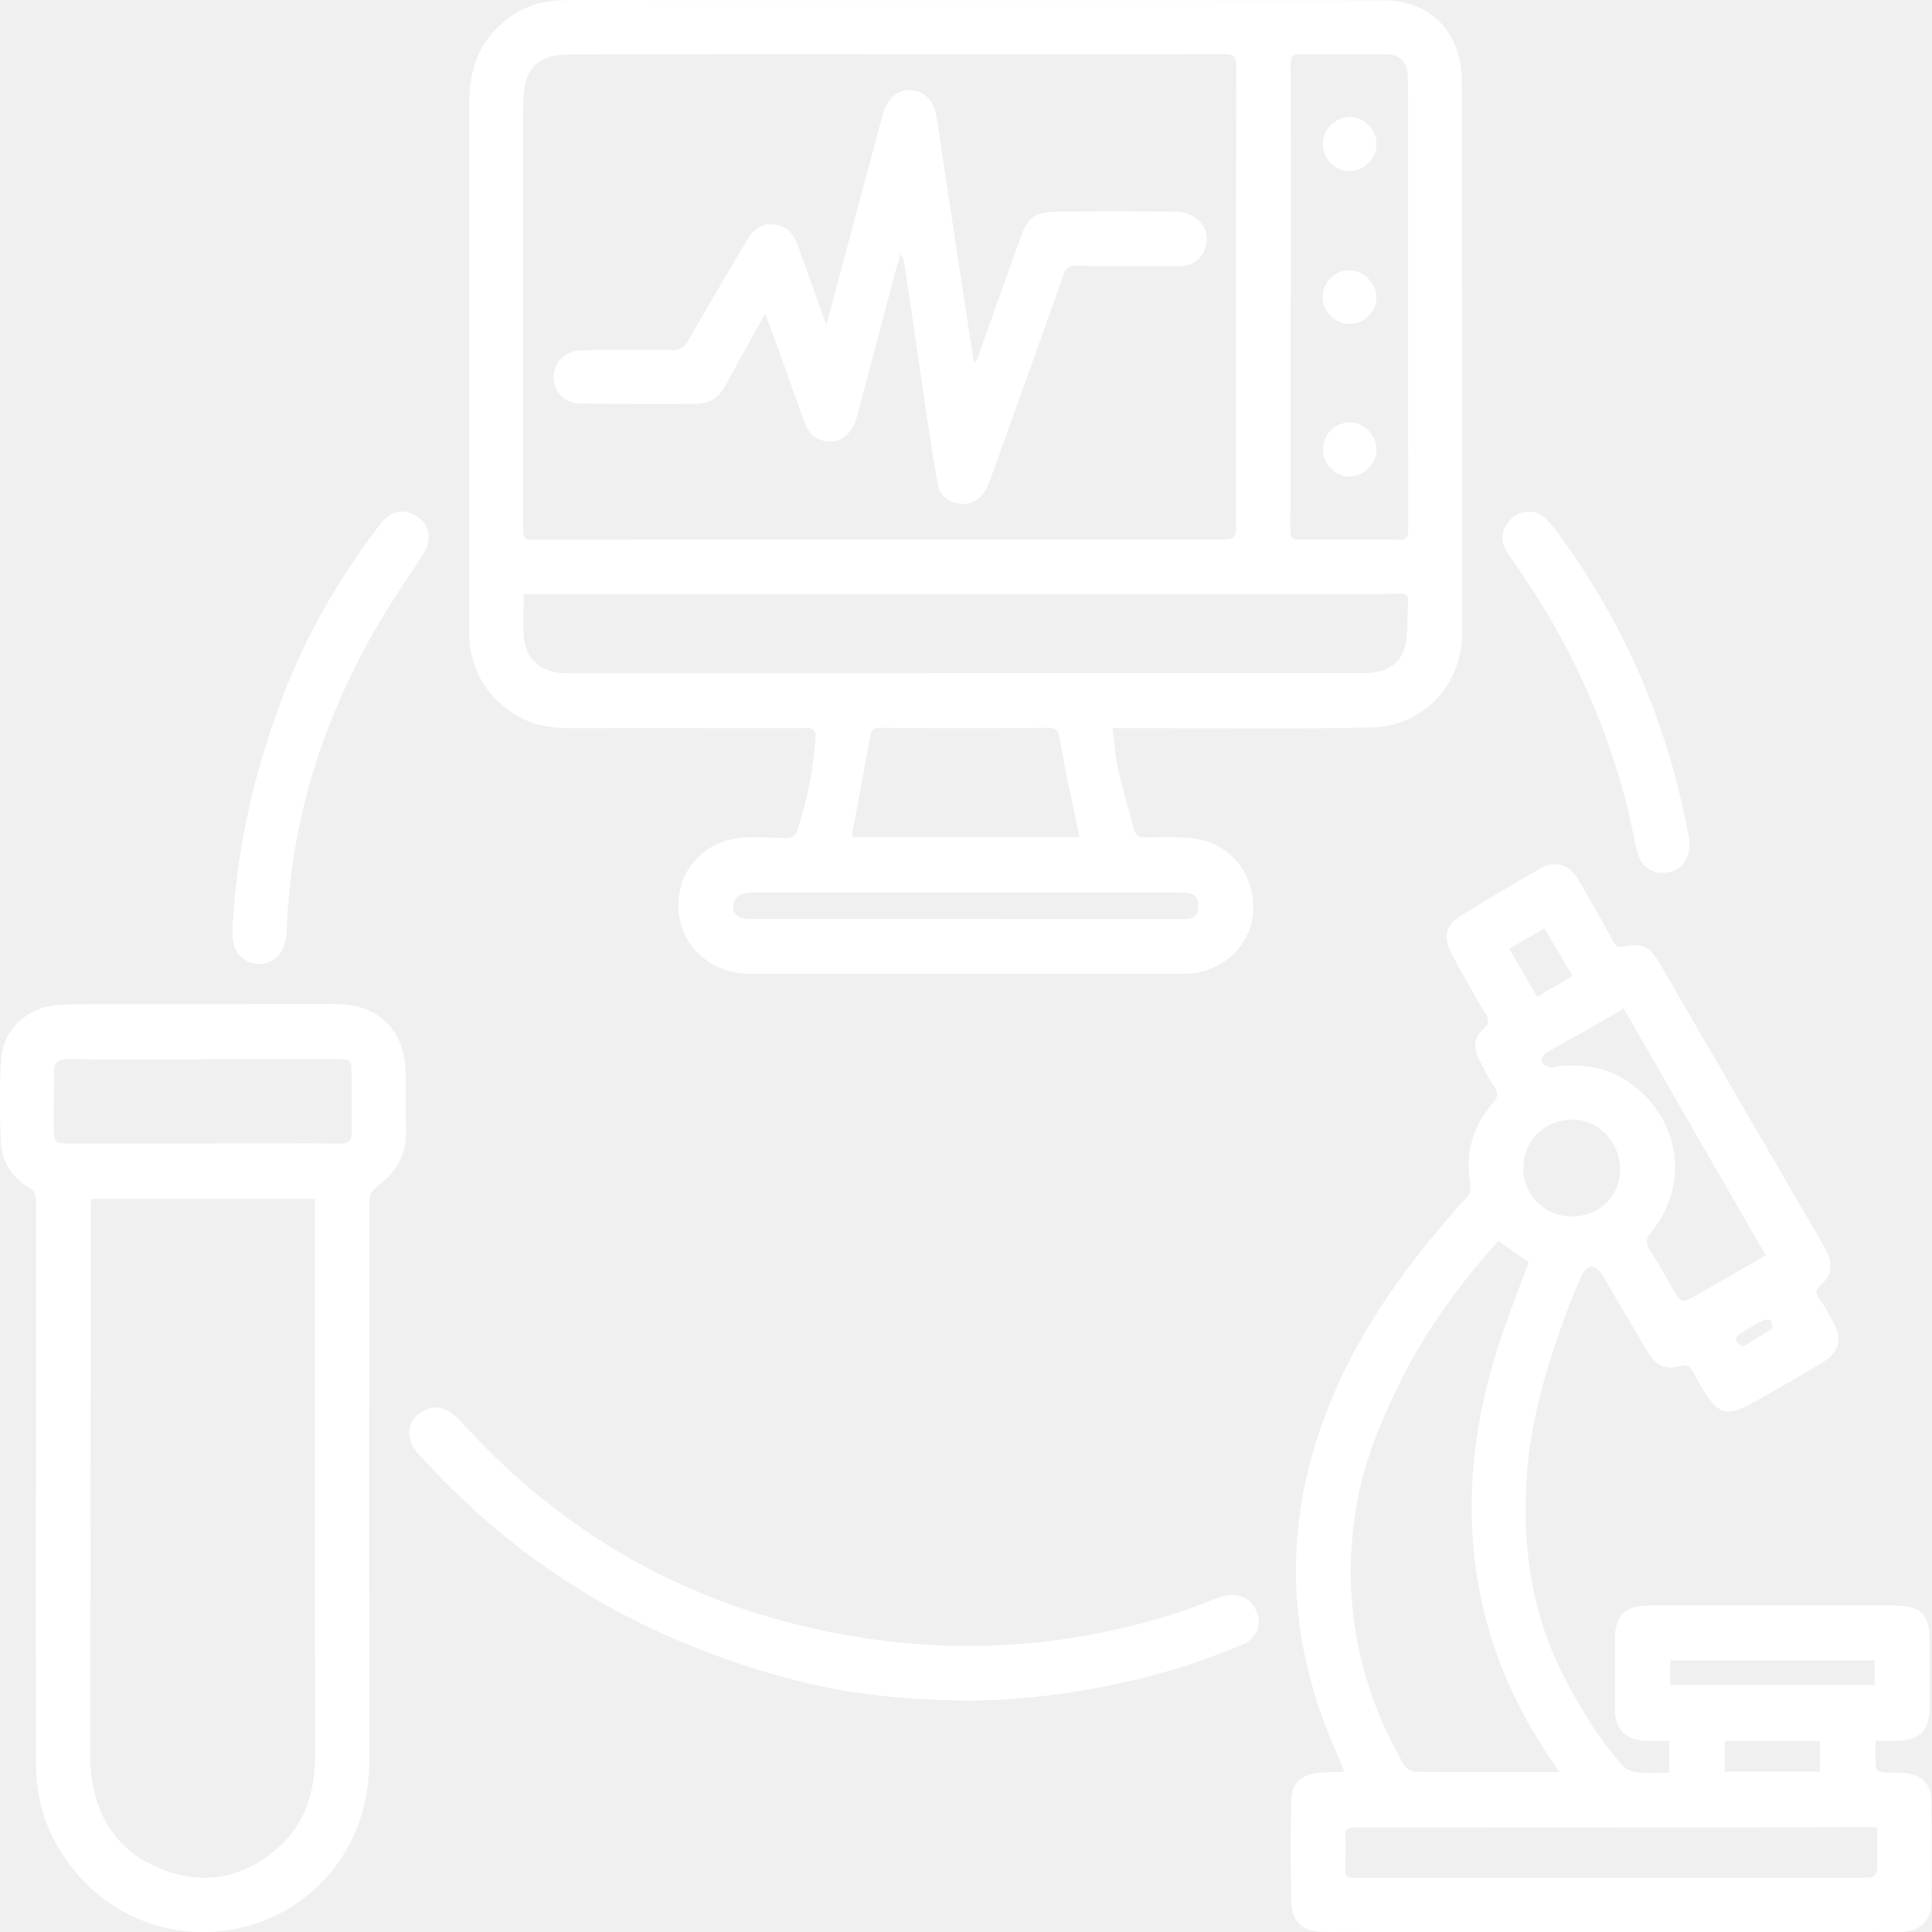
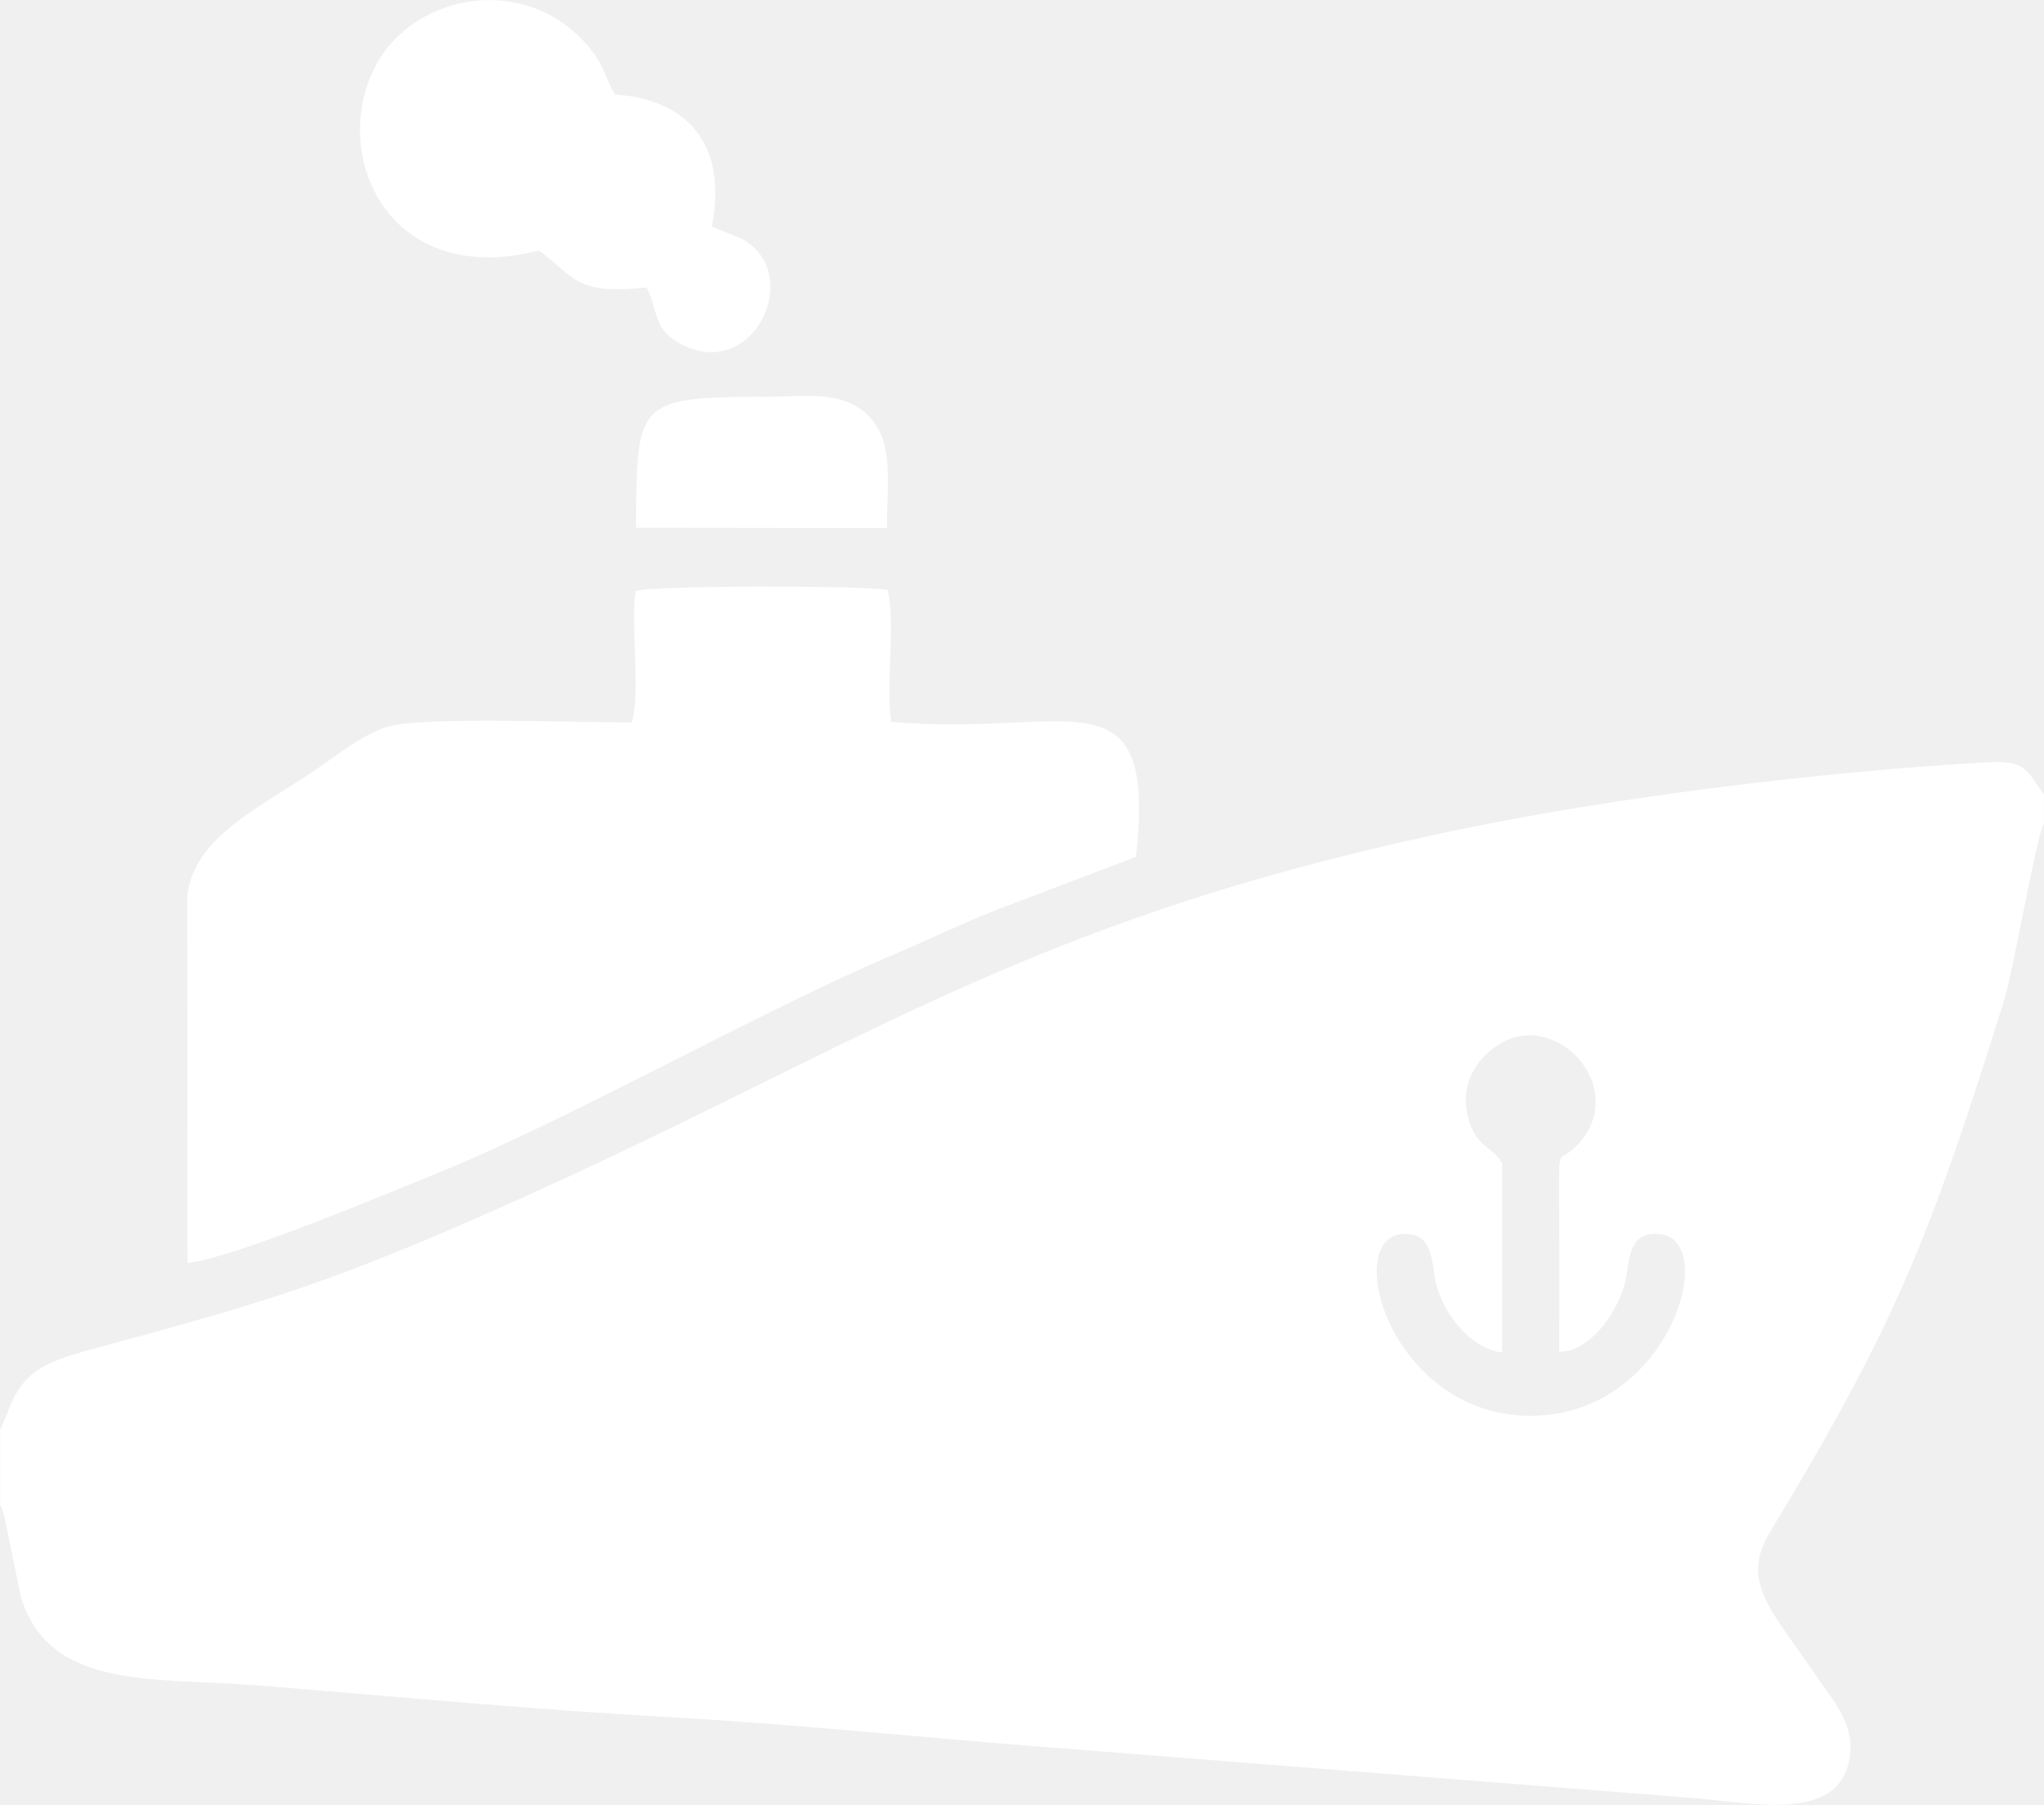
- <svg xmlns="http://www.w3.org/2000/svg" width="128" height="128" viewBox="0 0 128 128" fill="none">
-   <g clip-path="url(#clip0_345_21132)">
-     <path d="M73.708 48.244C73.832 49.203 73.884 50.109 74.081 50.98C74.376 52.302 74.786 53.598 75.118 54.914C75.237 55.386 75.496 55.5 75.957 55.489C76.994 55.469 78.035 55.438 79.062 55.552C81.519 55.826 83.182 57.936 83.022 60.46C82.882 62.694 80.865 64.513 78.517 64.513C68.888 64.513 59.257 64.513 49.622 64.513C47.026 64.513 44.973 62.554 44.942 60.061C44.911 57.469 46.854 55.526 49.539 55.484C50.358 55.469 51.182 55.479 52.001 55.521C52.468 55.547 52.701 55.376 52.846 54.93C53.515 52.888 53.914 50.799 54.048 48.663C54.059 48.529 53.872 48.301 53.732 48.259C53.515 48.192 53.261 48.244 53.027 48.244C47.932 48.244 42.832 48.228 37.737 48.244C36.198 48.249 34.783 47.922 33.555 46.958C31.943 45.694 31.108 44.03 31.093 41.977C31.077 40.054 31.093 38.132 31.093 36.214C31.093 26.408 31.093 16.607 31.093 6.8C31.093 5.142 31.44 3.602 32.539 2.281C33.773 0.793 35.358 0.062 37.271 0.016C38.24 -0.01 39.215 0.005 40.184 0.005C57.091 0.005 74.003 0.005 90.91 0.016C91.641 0.016 92.392 0.01 93.092 0.181C95.43 0.772 96.808 2.674 96.85 5.287C96.876 7.23 96.85 9.174 96.855 11.118C96.86 21.354 96.871 31.591 96.881 41.827C96.881 45.352 94.362 48.114 90.827 48.197C86.08 48.306 81.327 48.239 76.574 48.244C75.672 48.244 74.765 48.244 73.703 48.244H73.708ZM58.262 35.753C65.731 35.753 73.205 35.753 80.674 35.747C81.902 35.747 81.892 35.737 81.892 34.498C81.892 24.459 81.886 14.419 81.907 4.38C81.907 3.763 81.767 3.587 81.14 3.587C71.272 3.602 61.408 3.587 51.54 3.587C46.875 3.587 42.216 3.587 37.551 3.613C35.706 3.623 34.762 4.561 34.685 6.391C34.659 7.039 34.664 7.686 34.664 8.334C34.664 17.275 34.669 26.211 34.659 35.151C34.659 35.644 34.794 35.763 35.276 35.763C42.941 35.747 50.607 35.753 58.267 35.753H58.262ZM34.695 39.36C34.695 40.376 34.648 41.262 34.705 42.143C34.794 43.579 35.737 44.481 37.162 44.579C37.442 44.6 37.722 44.605 38.002 44.605C55.365 44.605 72.723 44.605 90.086 44.595C90.366 44.595 90.646 44.595 90.926 44.564C92.071 44.455 92.952 43.76 93.139 42.63C93.289 41.723 93.227 40.785 93.289 39.863C93.32 39.417 93.134 39.319 92.719 39.329C91.532 39.36 90.345 39.355 89.158 39.355C71.495 39.355 53.831 39.355 36.167 39.355C35.701 39.355 35.229 39.355 34.695 39.355V39.36ZM85.515 19.747C85.515 19.747 85.504 19.747 85.499 19.747C85.499 24.884 85.509 30.02 85.489 35.157C85.489 35.675 85.67 35.763 86.126 35.758C88.308 35.737 90.485 35.732 92.667 35.763C93.206 35.773 93.299 35.592 93.299 35.099C93.284 25.925 93.289 16.752 93.289 7.583C93.289 6.764 93.299 5.94 93.274 5.121C93.243 4.084 92.781 3.607 91.765 3.597C89.91 3.582 88.054 3.618 86.199 3.597C85.67 3.592 85.504 3.721 85.504 4.276C85.525 9.433 85.52 14.595 85.52 19.753L85.515 19.747ZM71.515 55.474C71.484 55.313 71.469 55.215 71.448 55.116C71.033 53.095 70.551 51.084 70.24 49.047C70.131 48.321 69.934 48.207 69.276 48.218C65.632 48.254 61.984 48.254 58.34 48.218C57.816 48.218 57.713 48.384 57.635 48.85C57.283 50.903 56.878 52.95 56.5 55.002C56.474 55.142 56.474 55.287 56.459 55.474H71.515ZM64.052 60.885C68.862 60.885 73.677 60.885 78.486 60.895C79.093 60.895 79.368 60.631 79.394 60.061C79.419 59.486 79.129 59.169 78.549 59.149C78.139 59.133 77.73 59.123 77.32 59.123C68.281 59.123 59.242 59.123 50.197 59.123C49.876 59.123 49.539 59.112 49.233 59.206C49.021 59.268 48.772 59.455 48.684 59.651C48.352 60.367 48.777 60.885 49.684 60.885C54.474 60.885 59.263 60.885 64.052 60.885Z" fill="white" />
-     <path d="M110.596 117.453V115.338C110.098 115.338 109.611 115.353 109.124 115.338C107.677 115.286 106.988 114.581 106.988 113.151C106.988 111.637 106.983 110.129 106.988 108.615C106.993 107.04 107.672 106.371 109.243 106.371C114.685 106.371 120.127 106.371 125.564 106.371C127.233 106.371 127.845 106.983 127.839 108.631C127.839 110.098 127.839 111.57 127.845 113.037C127.855 114.643 127.238 115.291 125.657 115.333C125.227 115.343 124.797 115.333 124.263 115.333C124.263 115.96 124.237 116.561 124.284 117.152C124.294 117.256 124.579 117.406 124.75 117.421C125.263 117.468 125.787 117.421 126.3 117.478C127.311 117.587 127.938 118.214 127.953 119.22C127.985 121.532 127.99 123.843 127.953 126.15C127.933 127.269 127.176 127.959 126.02 127.99C125.051 128.016 124.077 127.99 123.107 127.99C112.721 127.99 102.334 127.99 91.947 127.99C90.522 127.99 89.096 128.005 87.671 127.99C86.297 127.974 85.598 127.373 85.556 126.005C85.494 123.781 85.494 121.557 85.546 119.334C85.572 118.126 86.152 117.587 87.35 117.463C87.904 117.406 88.469 117.406 89.07 117.375C88.671 116.421 88.267 115.504 87.904 114.576C84.888 106.822 85.256 99.172 88.682 91.646C90.548 87.546 93.15 83.929 96.099 80.544C96.394 80.202 96.679 79.844 97.006 79.534C97.394 79.165 97.477 78.766 97.389 78.248C97.058 76.263 97.653 74.537 98.939 73.034C99.25 72.671 99.271 72.417 99.017 72.023C98.623 71.406 98.265 70.759 97.949 70.1C97.607 69.39 97.664 68.701 98.301 68.162C98.706 67.82 98.654 67.545 98.395 67.12C97.617 65.83 96.876 64.513 96.166 63.181C95.56 62.041 95.767 61.294 96.876 60.61C98.566 59.574 100.276 58.563 101.992 57.573C103.008 56.987 103.941 57.231 104.542 58.242C105.345 59.594 106.112 60.968 106.864 62.352C107.035 62.663 107.18 62.782 107.558 62.709C108.823 62.476 109.3 62.699 109.953 63.824C113.12 69.266 116.281 74.713 119.443 80.161C119.961 81.057 120.495 81.944 120.982 82.856C121.475 83.784 121.371 84.463 120.599 85.183C120.262 85.499 120.288 85.696 120.531 86.038C120.879 86.531 121.164 87.064 121.459 87.593C122.06 88.671 121.889 89.552 120.837 90.21C119.505 91.045 118.121 91.802 116.758 92.584C116.328 92.833 115.893 93.072 115.442 93.279C114.545 93.688 113.933 93.579 113.327 92.792C112.871 92.196 112.513 91.522 112.15 90.864C111.959 90.511 111.788 90.376 111.347 90.501C110.383 90.77 109.761 90.516 109.201 89.62C108.315 88.189 107.491 86.722 106.636 85.276C106.47 84.996 106.325 84.706 106.143 84.442C105.651 83.727 105.127 83.747 104.765 84.556C104.277 85.634 103.852 86.743 103.453 87.857C102.256 91.221 101.318 94.652 101.126 98.234C100.893 102.557 101.468 106.744 103.422 110.689C104.542 112.943 105.827 115.079 107.491 116.965C107.703 117.204 108.082 117.39 108.403 117.421C109.103 117.489 109.818 117.442 110.59 117.442L110.596 117.453ZM103.313 117.416C103.168 117.188 103.106 117.085 103.039 116.986C99.768 112.327 97.845 107.18 97.545 101.473C97.301 96.871 98.115 92.413 99.633 88.08C100.157 86.582 100.732 85.105 101.282 83.623C100.613 83.151 99.96 82.7 99.24 82.192C99.183 82.286 99.136 82.384 99.063 82.462C96.493 85.313 94.295 88.412 92.61 91.874C91.418 94.326 90.392 96.834 89.91 99.524C88.796 105.718 89.91 111.528 93.03 116.965C93.155 117.183 93.523 117.375 93.782 117.38C95.508 117.421 97.234 117.406 98.96 117.411C100.359 117.411 101.764 117.411 103.313 117.411V117.416ZM124.372 121.101C124.139 121.075 124.009 121.055 123.885 121.055C121.293 121.055 118.702 121.065 116.11 121.07C107.325 121.07 98.535 121.081 89.749 121.07C89.262 121.07 89.096 121.184 89.133 121.682C89.174 122.283 89.148 122.89 89.133 123.496C89.112 124.403 89.107 124.408 90.009 124.408C100.784 124.408 111.554 124.408 122.33 124.408C122.869 124.408 123.413 124.434 123.947 124.382C124.097 124.367 124.351 124.139 124.356 123.999C124.393 123.055 124.377 122.107 124.377 121.107L124.372 121.101ZM107.579 66.82C106.791 67.276 106.034 67.727 105.273 68.157C104.314 68.696 103.344 69.209 102.401 69.779C102.24 69.877 102.075 70.22 102.132 70.37C102.194 70.536 102.494 70.634 102.712 70.717C102.816 70.759 102.961 70.681 103.091 70.66C105.532 70.344 107.636 71.033 109.263 72.899C111.518 75.475 111.544 78.974 109.372 81.669C109.046 82.078 109.01 82.358 109.289 82.799C109.828 83.628 110.3 84.504 110.808 85.359C111.404 86.36 111.414 86.37 112.441 85.784C113.954 84.929 115.457 84.048 116.981 83.172C113.83 77.694 110.715 72.277 107.579 66.825V66.82ZM104.132 80.596C105.941 80.596 107.32 79.269 107.335 77.507C107.351 75.683 105.92 74.174 104.179 74.179C102.303 74.185 100.903 75.594 100.924 77.466C100.94 79.191 102.38 80.596 104.132 80.596ZM124.201 110.005H110.653V111.642H124.201V110.005ZM114.265 117.375H120.583V115.353H114.265V117.375ZM101.836 66.037C102.671 65.544 103.407 65.12 104.179 64.663C103.541 63.57 102.945 62.559 102.329 61.502C101.52 61.968 100.789 62.398 99.996 62.86C100.618 63.933 101.209 64.948 101.841 66.037H101.836ZM115.452 89.226C116.147 88.811 116.794 88.438 117.416 88.023C117.473 87.982 117.406 87.645 117.308 87.515C117.245 87.427 116.981 87.391 116.872 87.453C116.302 87.754 115.737 88.075 115.198 88.422C115.089 88.49 114.991 88.733 115.032 88.837C115.094 88.987 115.286 89.081 115.452 89.226Z" fill="white" />
-     <path d="M2.394 98.669C2.394 92.32 2.394 85.976 2.394 79.627C2.394 79.238 2.348 78.938 1.964 78.71C0.808 78.025 0.109 76.984 0.057 75.657C-0.016 73.806 -0.047 71.94 0.088 70.095C0.228 68.198 1.835 66.742 3.737 66.586C4.468 66.524 5.204 66.534 5.934 66.534C11.356 66.529 16.777 66.524 22.194 66.524C25.101 66.524 26.837 68.229 26.874 71.132C26.889 72.386 26.874 73.635 26.9 74.89C26.936 76.47 26.257 77.694 25.013 78.59C24.583 78.901 24.464 79.228 24.464 79.72C24.469 91.942 24.448 104.168 24.474 116.39C24.474 118.743 24.002 120.92 22.733 122.915C18.71 129.218 9.77 129.767 4.996 124.009C3.291 121.951 2.389 119.619 2.389 116.939C2.389 113.897 2.374 110.849 2.374 107.807C2.374 104.765 2.374 101.717 2.374 98.674H2.394V98.669ZM6.038 79.43C6.028 79.648 6.012 79.798 6.012 79.948C6.002 91.366 5.991 102.785 5.986 114.203C5.986 115.39 5.908 116.587 6.069 117.758C6.468 120.739 8.08 122.884 10.926 123.921C13.693 124.926 16.249 124.356 18.446 122.397C20.302 120.744 20.882 118.577 20.877 116.157C20.851 104.438 20.861 92.719 20.861 80.995C20.861 80.487 20.861 79.974 20.861 79.43H6.043H6.038ZM13.47 70.173C13.47 70.173 13.47 70.183 13.47 70.189C10.47 70.189 7.474 70.209 4.473 70.173C3.773 70.168 3.571 70.463 3.576 71.09C3.586 72.189 3.561 73.293 3.561 74.392C3.561 75.766 3.561 75.76 4.908 75.76C10.086 75.755 15.264 75.75 20.442 75.75C21.152 75.75 21.867 75.76 22.577 75.76C23.075 75.76 23.313 75.537 23.308 75.009C23.287 73.713 23.308 72.422 23.292 71.127C23.282 70.215 23.235 70.178 22.339 70.178C19.384 70.178 16.43 70.178 13.47 70.178V70.173Z" fill="white" />
-     <path d="M64.301 112.679C60.175 112.622 56.376 112.29 52.66 111.316C44.44 109.165 37.09 105.392 30.875 99.535C29.761 98.488 28.688 97.389 27.657 96.254C26.724 95.228 27.03 93.88 28.237 93.383C28.833 93.139 29.393 93.237 29.891 93.606C30.217 93.849 30.513 94.139 30.787 94.445C37.323 101.608 45.352 106.164 54.842 108.097C62.761 109.714 70.583 109.284 78.274 106.76C79.155 106.47 80.005 106.102 80.881 105.801C81.825 105.475 82.727 105.786 83.141 106.532C83.68 107.501 83.364 108.538 82.27 108.984C80.778 109.59 79.259 110.165 77.715 110.621C73.242 111.938 68.665 112.617 64.301 112.674V112.679Z" fill="white" />
-     <path d="M15.409 61.414C15.684 56.096 16.881 50.98 18.783 46.015C20.338 41.956 22.51 38.251 25.133 34.799C25.801 33.918 26.589 33.684 27.382 34.068C28.387 34.555 28.704 35.649 28.087 36.628C27.029 38.303 25.874 39.925 24.889 41.646C21.37 47.782 19.276 54.359 19.006 61.465C18.996 61.766 18.959 62.067 18.897 62.362C18.716 63.3 17.959 63.917 17.083 63.86C16.166 63.803 15.502 63.15 15.414 62.191C15.388 61.932 15.414 61.673 15.414 61.414H15.409Z" fill="white" />
-     <path d="M111.943 55.764C111.959 56.925 111.399 57.64 110.564 57.791C109.611 57.967 108.781 57.511 108.512 56.547C108.216 55.489 108.056 54.396 107.781 53.339C106.325 47.694 103.93 42.475 100.597 37.686C100.312 37.282 100.012 36.882 99.768 36.452C99.338 35.696 99.519 34.877 100.203 34.306C100.841 33.773 101.686 33.747 102.334 34.296C102.624 34.545 102.867 34.856 103.101 35.167C107.387 40.904 110.212 47.295 111.658 54.303C111.777 54.873 111.886 55.443 111.948 55.759L111.943 55.764Z" fill="white" />
-     <path d="M87.66 29.776C87.65 30.725 88.495 31.58 89.417 31.565C90.371 31.549 91.19 30.72 91.19 29.771C91.19 28.854 90.371 27.999 89.485 27.988C88.469 27.978 87.666 28.761 87.66 29.776ZM91.195 9.521C91.185 8.599 90.361 7.759 89.469 7.764C88.438 7.769 87.66 8.547 87.66 9.563C87.66 10.522 88.495 11.346 89.438 11.32C90.402 11.294 91.206 10.47 91.195 9.516V9.521ZM91.185 19.763C91.2 18.794 90.356 17.918 89.407 17.913C88.448 17.913 87.645 18.716 87.64 19.68C87.64 20.597 88.433 21.422 89.345 21.453C90.314 21.484 91.169 20.696 91.185 19.763Z" fill="white" />
-     <path d="M50.695 20.784C49.731 22.52 48.871 24.039 48.041 25.573C47.622 26.351 47.005 26.755 46.119 26.755C43.594 26.755 41.065 26.765 38.541 26.739C37.422 26.729 36.691 25.993 36.68 24.987C36.67 23.982 37.427 23.225 38.583 23.204C40.568 23.163 42.553 23.168 44.543 23.189C45.041 23.194 45.32 23.028 45.569 22.598C46.808 20.447 48.073 18.317 49.327 16.181C49.368 16.109 49.415 16.031 49.456 15.959C49.876 15.228 50.457 14.767 51.348 14.875C52.183 14.979 52.602 15.544 52.867 16.285C53.411 17.83 53.971 19.369 54.525 20.908C54.577 21.048 54.639 21.188 54.759 21.489C55.137 20.079 55.474 18.82 55.811 17.56C56.682 14.316 57.547 11.071 58.418 7.821C58.459 7.676 58.496 7.531 58.542 7.386C58.833 6.494 59.558 5.919 60.336 5.971C61.191 6.023 61.854 6.629 62.02 7.583C62.212 8.708 62.362 9.843 62.533 10.973C62.989 13.999 63.451 17.026 63.912 20.053C64.109 21.354 64.316 22.65 64.534 24.055C64.648 23.904 64.721 23.837 64.751 23.759C65.71 21.079 66.654 18.4 67.618 15.725C68.1 14.393 68.597 14.03 70.023 14.02C72.614 13.999 75.206 13.999 77.797 14.02C79.321 14.036 80.238 15.098 79.87 16.373C79.648 17.156 79.036 17.622 78.119 17.628C75.874 17.643 73.63 17.643 71.381 17.607C70.873 17.596 70.634 17.721 70.453 18.229C68.877 22.697 67.265 27.154 65.664 31.616C65.555 31.917 65.441 32.228 65.275 32.503C64.902 33.135 64.321 33.462 63.596 33.368C62.86 33.275 62.279 32.866 62.134 32.099C61.896 30.849 61.704 29.595 61.517 28.336C60.978 24.713 60.455 21.085 59.921 17.456C59.89 17.249 59.833 17.047 59.677 16.819C59.553 17.218 59.418 17.617 59.315 18.021C58.496 21.105 57.682 24.184 56.863 27.268C56.796 27.517 56.733 27.771 56.64 28.009C56.355 28.756 55.686 29.284 54.987 29.258C54.204 29.227 53.618 28.838 53.344 28.097C52.717 26.402 52.126 24.692 51.514 22.987C51.27 22.308 51.011 21.639 50.695 20.799V20.784Z" fill="white" />
-     <path d="M87.661 29.776C87.671 28.761 88.469 27.978 89.485 27.988C90.371 27.999 91.196 28.859 91.19 29.771C91.19 30.72 90.366 31.549 89.418 31.565C88.49 31.58 87.65 30.725 87.661 29.776Z" fill="white" />
-     <path d="M91.195 9.521C91.206 10.47 90.397 11.299 89.438 11.325C88.495 11.351 87.661 10.527 87.661 9.568C87.661 8.547 88.438 7.774 89.469 7.769C90.361 7.764 91.185 8.604 91.195 9.526V9.521Z" fill="white" />
-     <path d="M91.18 19.763C91.164 20.701 90.309 21.489 89.34 21.453C88.423 21.421 87.63 20.597 87.635 19.68C87.635 18.716 88.443 17.907 89.402 17.913C90.351 17.913 91.195 18.788 91.18 19.763Z" fill="white" />
+ <svg xmlns="http://www.w3.org/2000/svg" xml:space="preserve" width="3.429in" height="3.028in" version="1.1" style="shape-rendering:geometricPrecision; text-rendering:geometricPrecision; image-rendering:optimizeQuality; fill-rule:evenodd; clip-rule:evenodd" viewBox="0 0 192.75 170.22">
+   <defs>
+     <style type="text/css">
+    
+     .fil0 {fill:white}
+    
+   </style>
+   </defs>
+   <g id="Layer_x0020_1">
+     <path class="fil0" d="M141.64 109.74c-0.78,-1.63 -2.52,-1.43 -3.22,-4.47 -0.6,-2.6 0.35,-4.43 1.64,-5.73 5.45,-5.5 13.55,2.25 9.16,7.91 -2.15,2.77 -2.22,-0.09 -2.19,5.06 0.03,4.99 0.04,10.01 -0,14.99 2.92,0.07 5.91,-4.05 6.37,-7.31 0.31,-2.14 0.52,-3.96 3.02,-3.8 5.85,0.37 1.13,17.07 -12,17.15 -13.31,0.08 -18.05,-17.02 -12,-17.15 2.41,-0.05 2.56,1.88 2.88,4.06 0.46,3.06 3.21,6.72 6.35,7.12l-0 -17.83zm-57.59 -41.66c-0.55,-3.3 0.45,-9.77 -0.37,-12.44 -2.11,-0.42 -22.36,-0.44 -23.74,0.11 -0.51,3.27 0.51,9.68 -0.38,12.38 -4.59,0.05 -19.65,-0.56 -22.91,0.38 -2.56,0.74 -5.26,3.04 -7.3,4.38 -5.6,3.68 -11.11,6.3 -11.7,11.66l0.03 34.58c4.4,-0.5 18.57,-6.45 23.33,-8.38 12.85,-5.2 30.46,-15.3 43.34,-20.75 3.56,-1.5 7.42,-3.42 11.21,-4.78l11.57 -4.41c1.97,-17.93 -6.28,-11.25 -23.07,-12.72zm-24.09 -18.3l23.68 0.03c-0.03,-4.07 0.73,-8.14 -1.73,-10.58 -2.53,-2.5 -5.92,-1.8 -10.16,-1.8 -11.9,0 -11.68,0.7 -11.78,12.35zm-9.15 -26.15c3.49,2.55 3.42,4.21 10.16,3.48 1.19,2.38 0.55,3.96 3.34,5.39 7.22,3.7 12.06,-7.97 4.59,-10.41l-1.78 -0.71c1.48,-7.51 -2.04,-11.98 -9.13,-12.47 -1.2,-1.98 -0.96,-3.16 -3.55,-5.62 -5.98,-5.66 -15.64,-3.56 -19.05,2.96 -4.33,8.28 1.13,21.02 15.43,17.38zm-50.8 111.25l0 7.09c0.15,0.27 0.05,-0.08 0.3,0.72 0.13,0.42 0.06,0.18 0.13,0.5l1.52 7.42c2.69,8.91 12.69,7.57 22.68,8.38 12.71,1.03 25.74,2.27 38.49,2.97 12.46,0.69 25.59,2.11 38.28,3.04l57.78 4.55c6.13,0.46 14.52,2.57 15.29,-4.11 0.34,-2.99 -1.84,-5.34 -3.1,-7.22 -4.21,-6.25 -7.34,-8.95 -4.49,-13.66 12.07,-19.97 15.16,-28.09 22.04,-50 0.96,-3.04 3.08,-15.65 3.82,-16.9l0 -2.73c-1.58,-2.04 -1.51,-3.25 -5.22,-3.04 -15.77,0.89 -35.03,3.26 -49.97,6.37 -42.17,8.78 -57.06,21.07 -92.67,36.65 -14.85,6.5 -21.24,8.29 -36.28,12.36 -4.71,1.28 -6.6,2.23 -7.97,6.15l-0.64 1.45z" />
  </g>
-   <defs>
-     <clipPath id="clip0_345_21132">
-       <rect width="127.984" height="128" fill="white" />
-     </clipPath>
-   </defs>
</svg>
